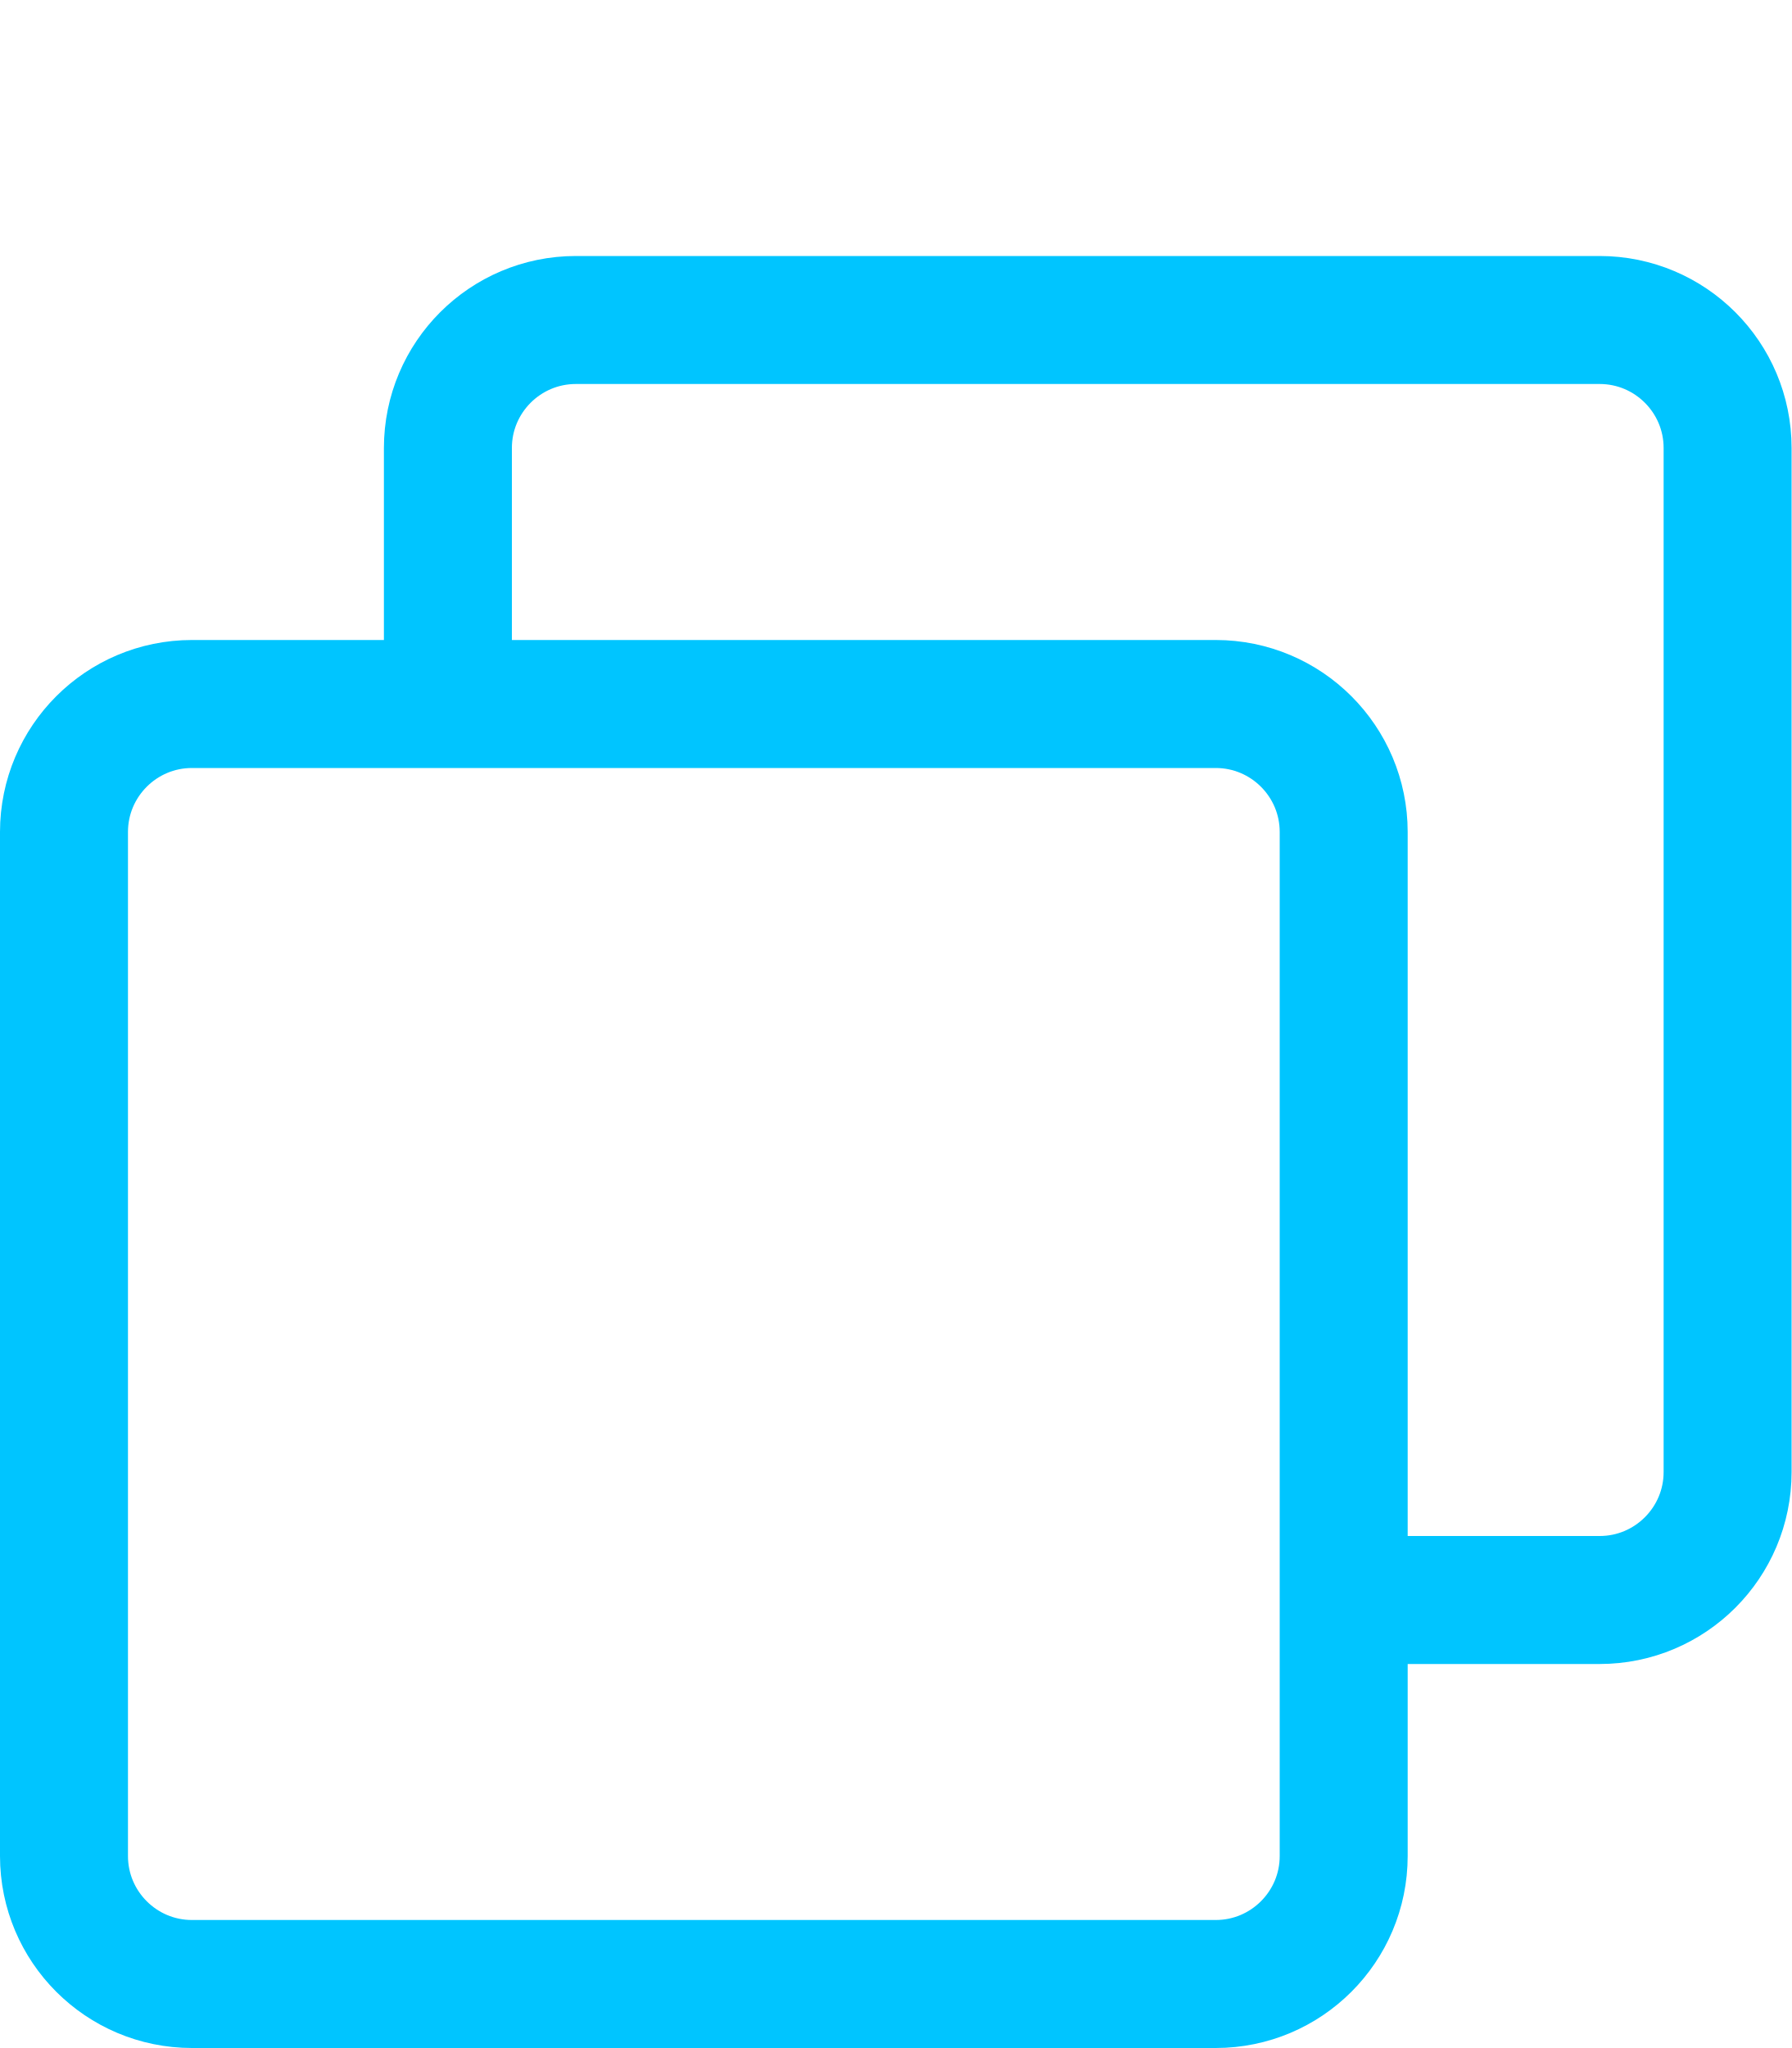
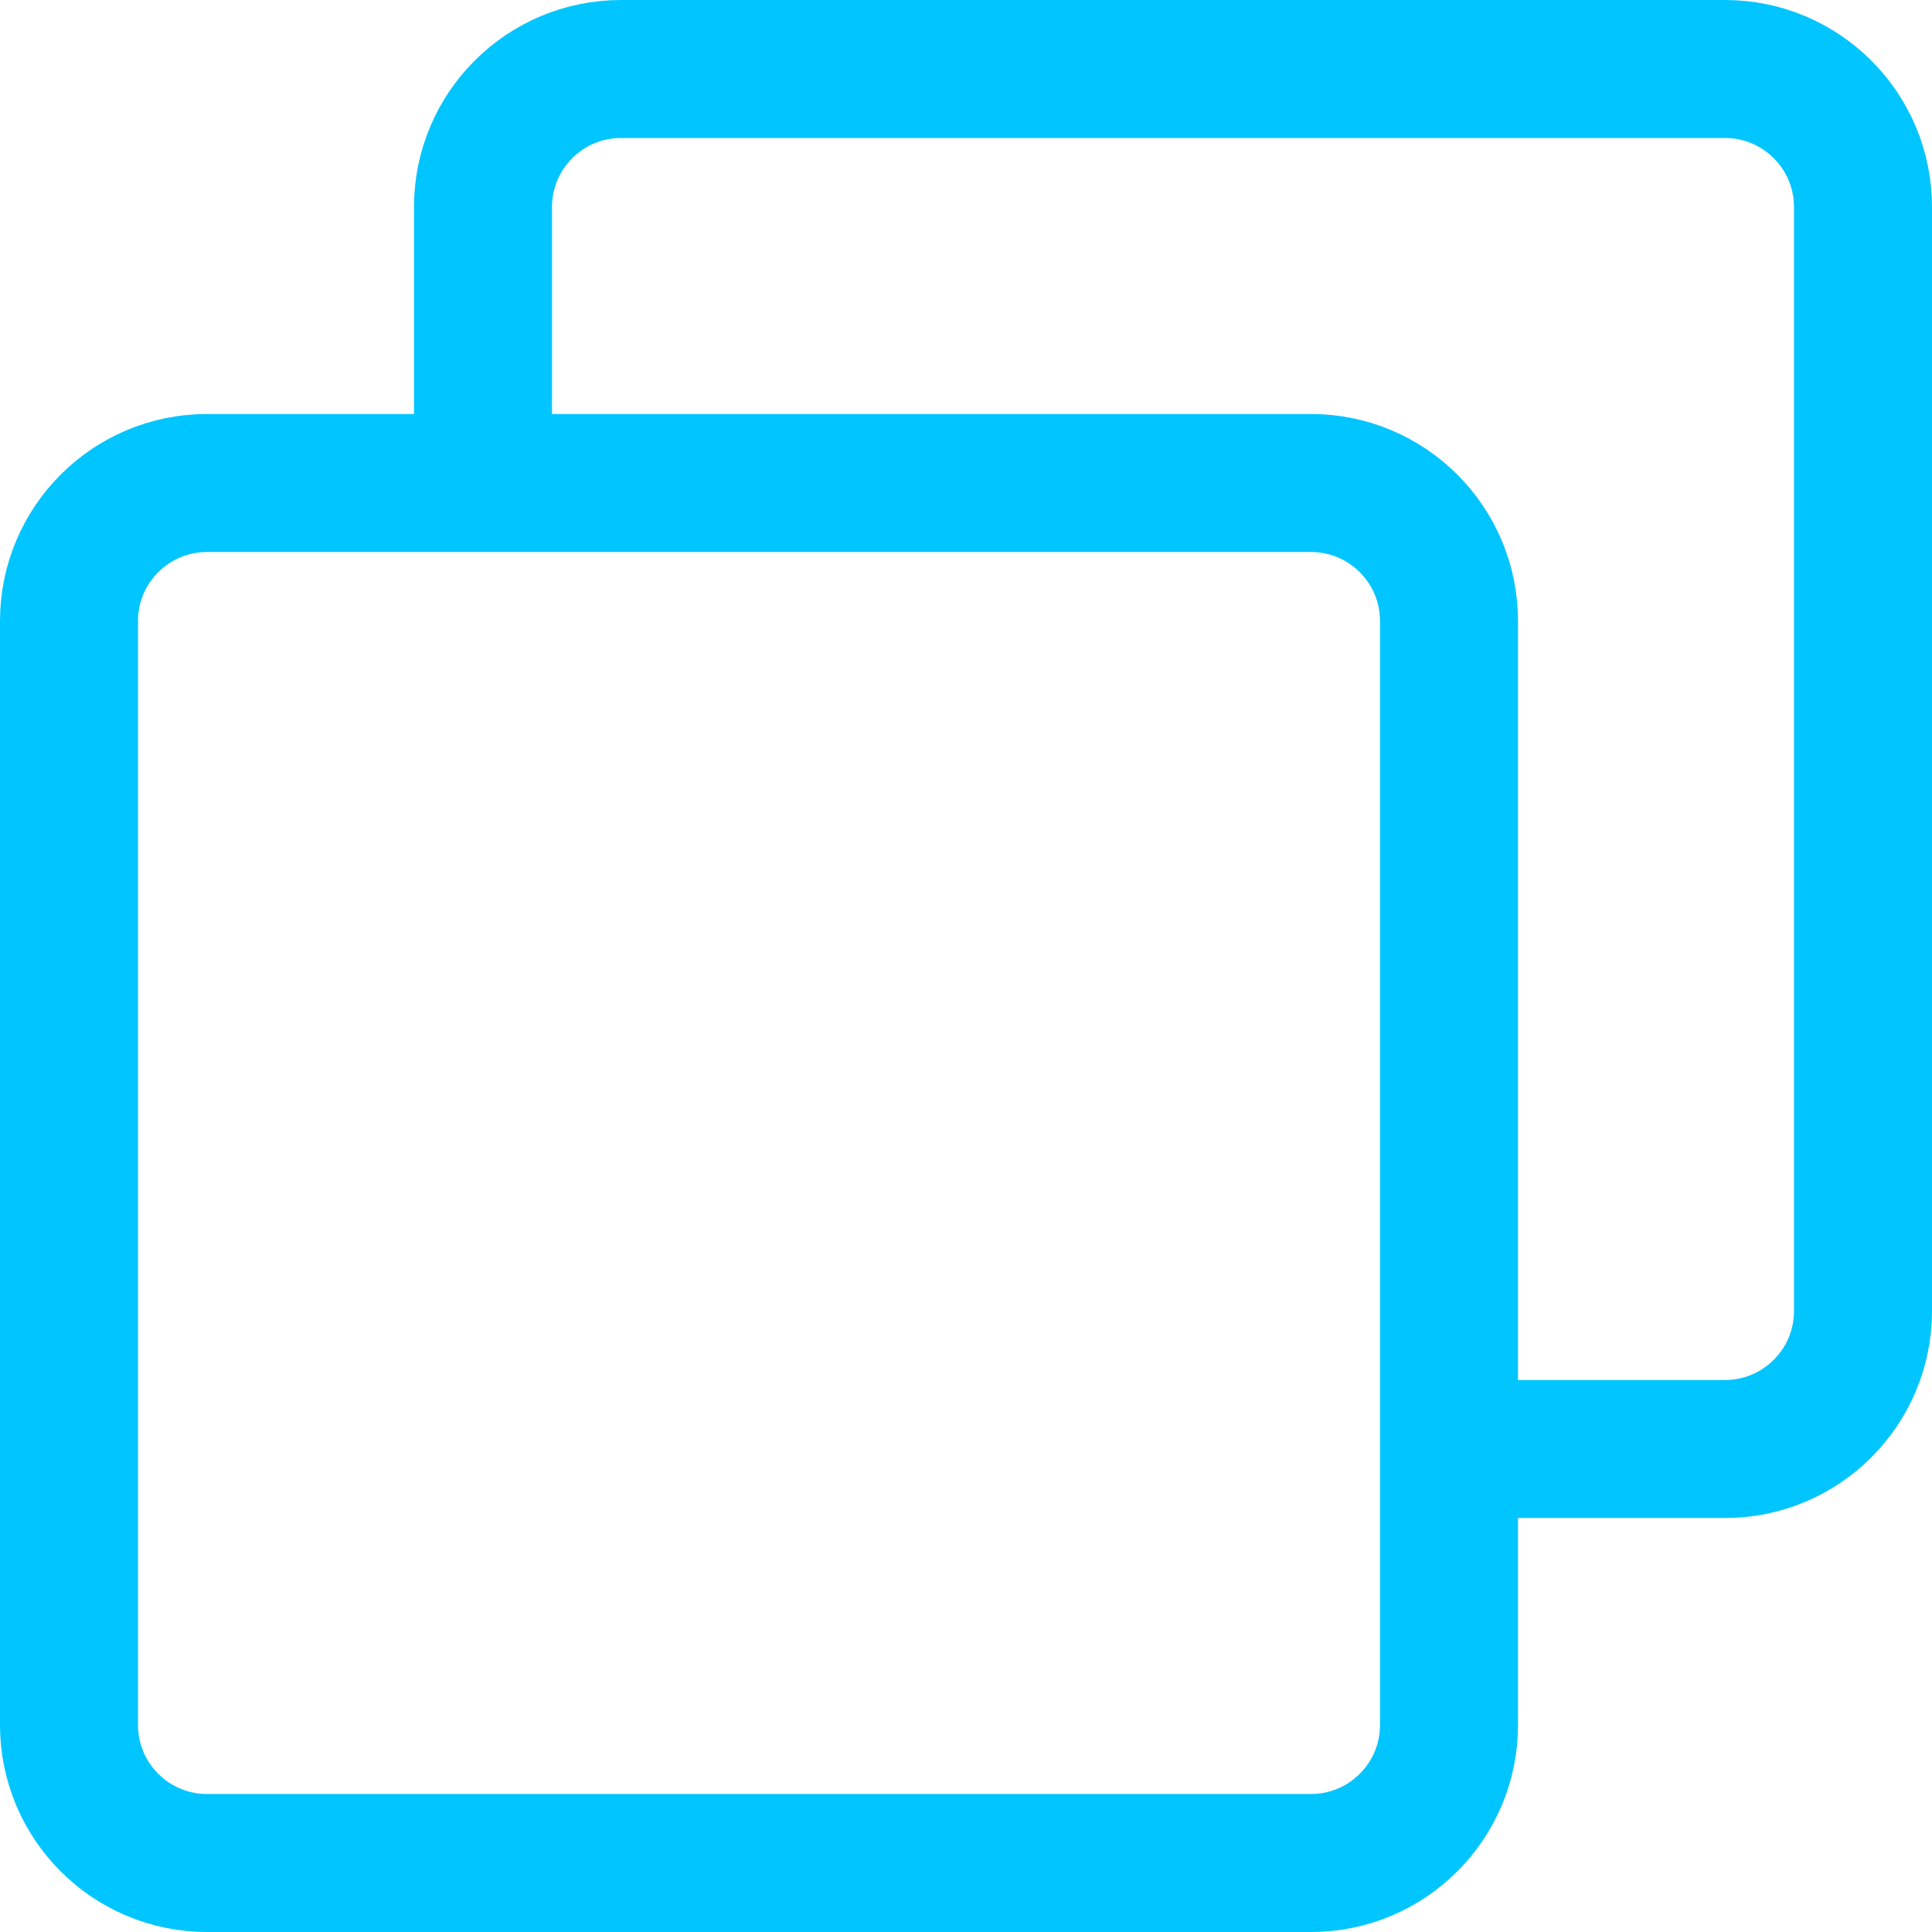
- <svg xmlns="http://www.w3.org/2000/svg" width="14" height="16" viewBox="0 0 14 16" fill="none">
-   <path d="M0.5 6.5C0.5 5.948 0.948 5.5 1.5 5.5H9.5C10.052 5.5 10.5 5.948 10.5 6.5V14.5C10.5 15.052 10.052 15.5 9.5 15.5H1.5C0.948 15.5 0.5 15.052 0.5 14.5V6.5Z" stroke="#00C5FF" />
-   <path d="M3.5 5.5V3.5C3.5 2.948 3.948 2.5 4.5 2.5H12.5C13.052 2.5 13.5 2.948 13.5 3.5V11.5C13.5 12.052 13.052 12.5 12.5 12.5H10.5" stroke="#00C5FF" />
+ <svg xmlns="http://www.w3.org/2000/svg" version="1.1" viewBox="0 0 14 14" xml:space="preserve">
+   <g transform="translate(-102.73 -146.28)">
+     <g transform="translate(102.73 144.28)" fill="none">
+       <g id="Copy icon" stroke="#00c5ff">
+         <path d="m0.5 6.5c0-0.552 0.448-1 1-1h8c0.552 0 1 0.448 1 1v8c0 0.552-0.448 1-1 1h-8c-0.552 0-1-0.448-1-1z" />
+         <path d="m3.5 5.5v-2c0-0.552 0.448-1 1-1h8c0.552 0 1 0.448 1 1v8c0 0.552-0.448 1-1 1h-2" />
+       </g>
+     </g>
+   </g>
</svg>
